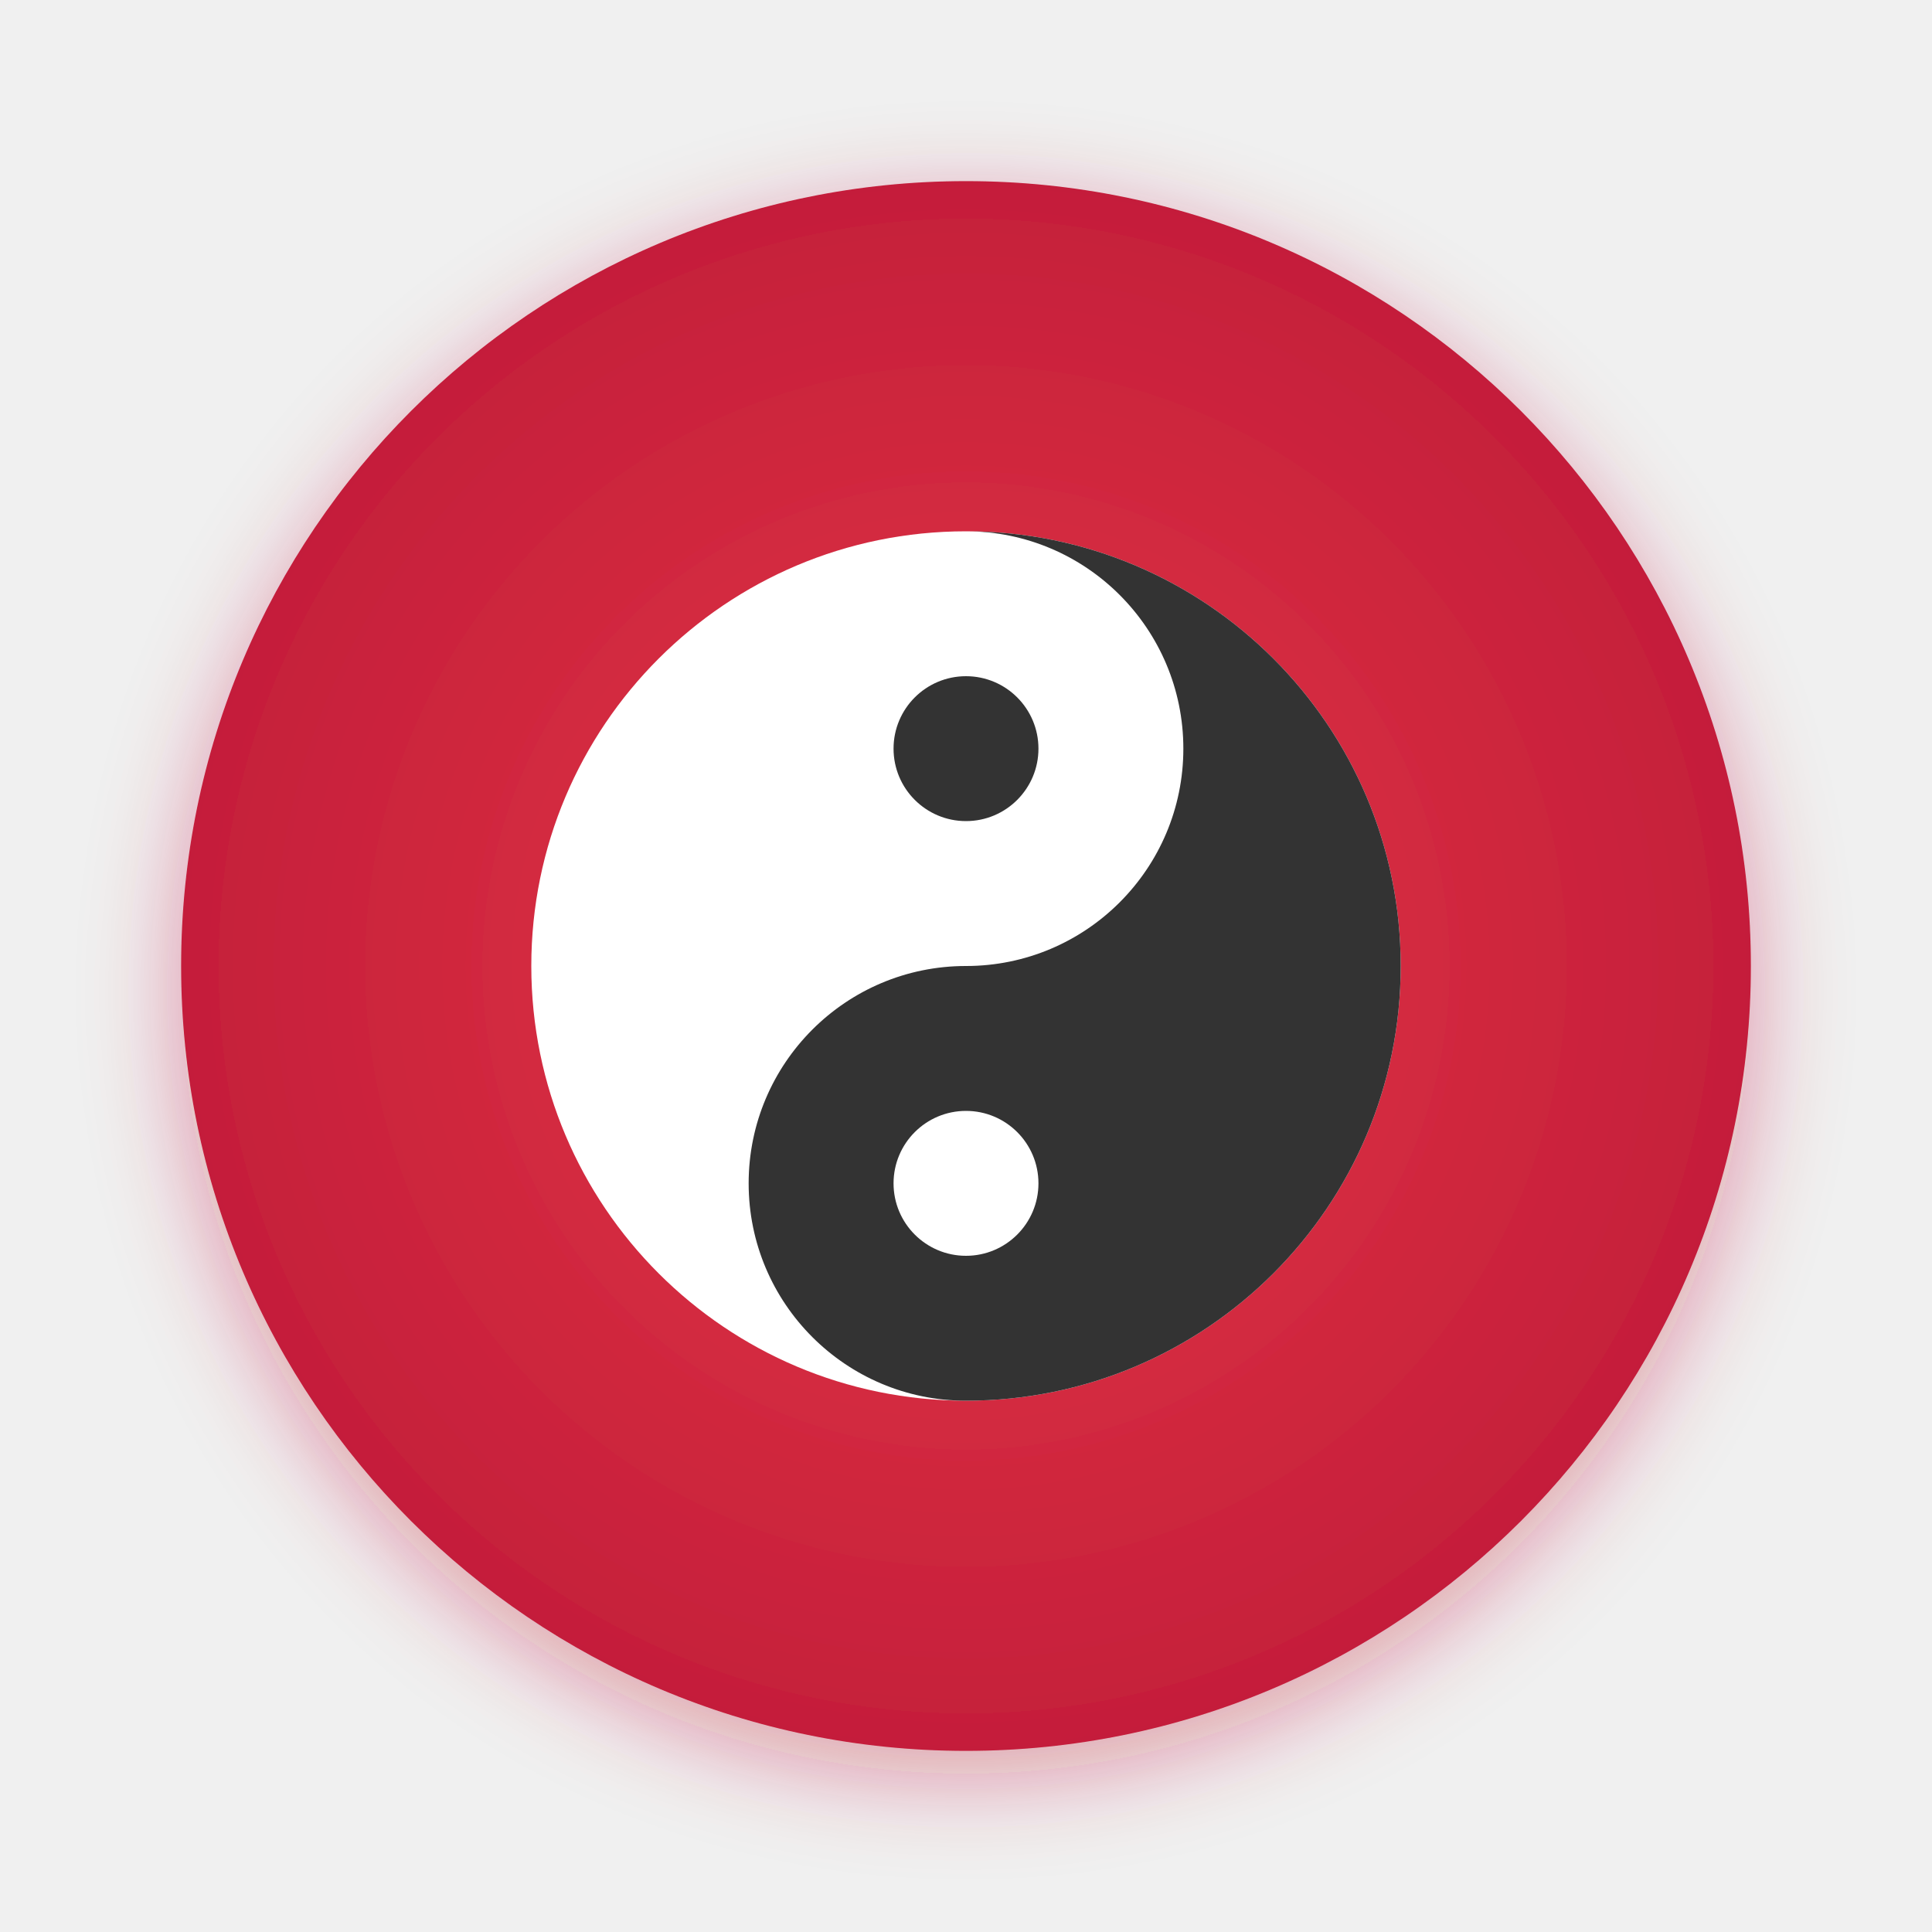
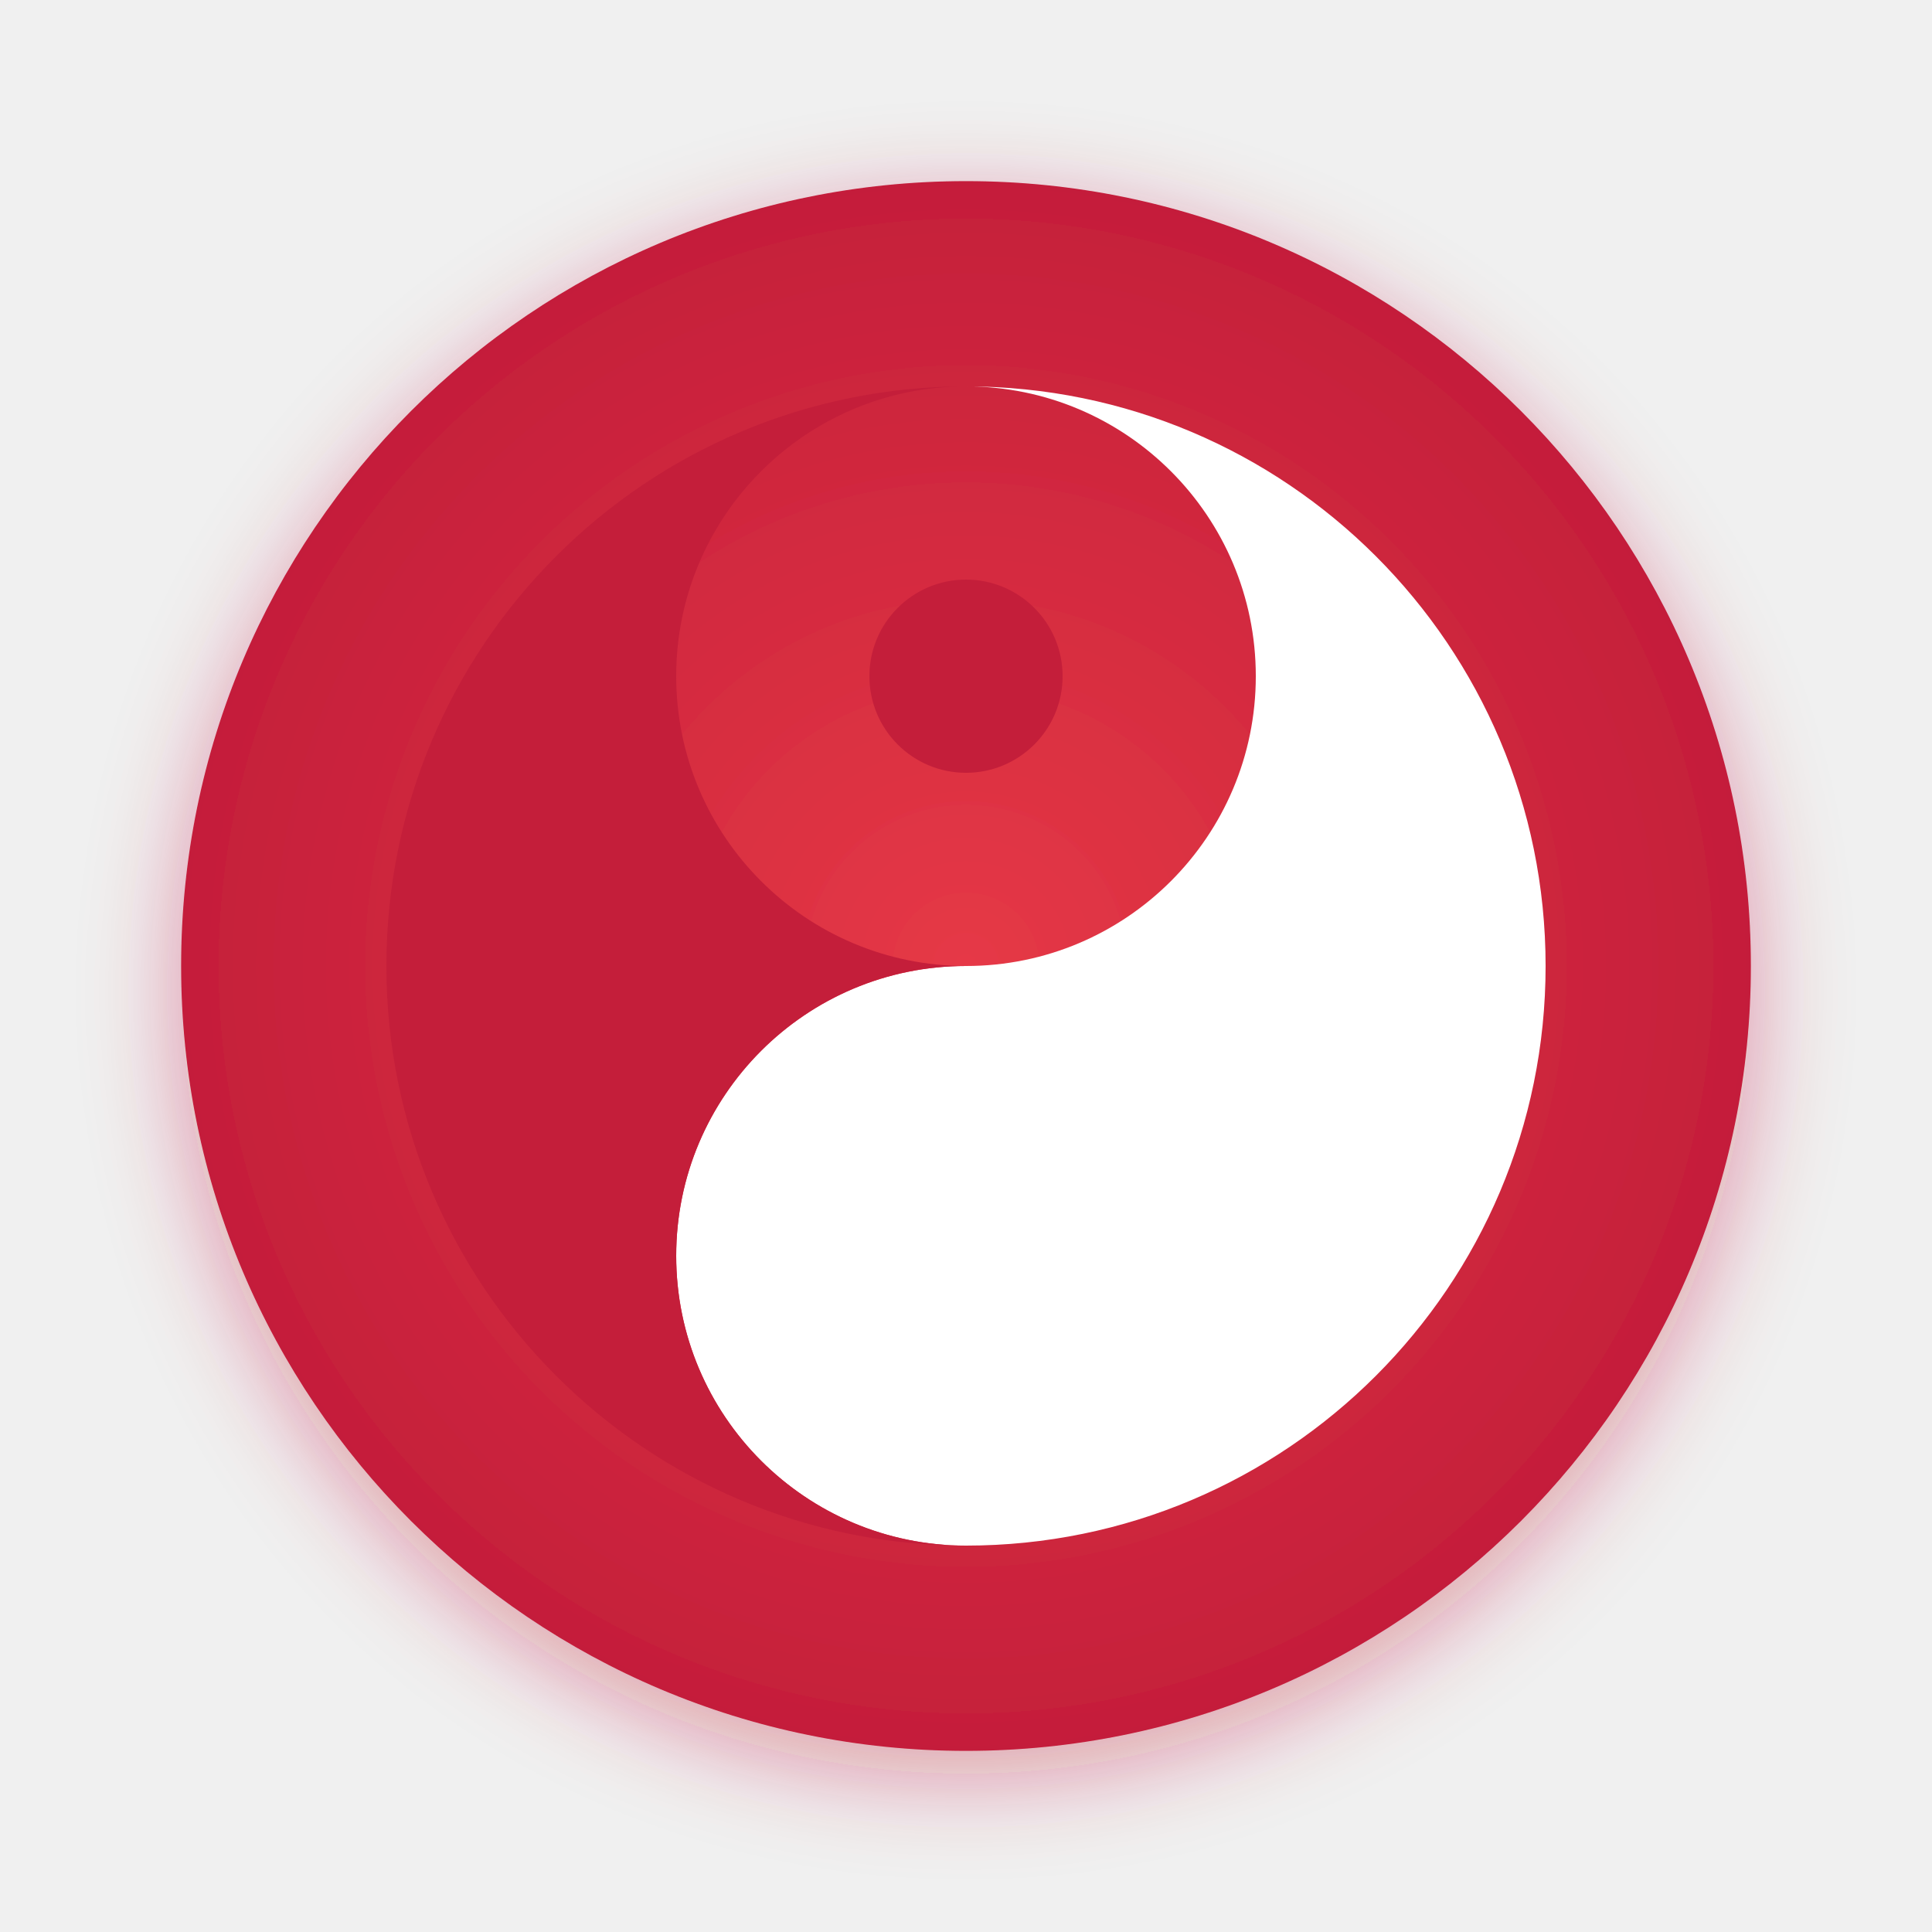
<svg xmlns="http://www.w3.org/2000/svg" width="160" height="160">
  <defs>
    <radialGradient id="bg" cx="50%" cy="50%" r="50%">
      <stop offset="0%" stop-color="#E63946" />
      <stop offset="100%" stop-color="#C41E3A" />
    </radialGradient>
    <filter id="shadow" x="-20%" y="-20%" width="140%" height="140%">
      <feDropShadow dx="0" dy="2" stdDeviation="4" flood-color="#C41E3A" flood-opacity="0.4" />
    </filter>
  </defs>
  <circle cx="80" cy="80" r="65" fill="url(#bg)" filter="url(#shadow)" />
  <g transform="translate(80,80)">
    <g>
      <animateTransform attributeName="transform" type="rotate" from="0" to="360" dur="2s" repeatCount="indefinite" />
-       <circle cx="0" cy="0" r="36" fill="white" />
-       <path d="M0,-36 A36,36 0 0,1 0,36 A18,18 0 0,1 0,0 A18,18 0 0,0 0,-36 Z" fill="#333" />
-       <circle cx="0" cy="-18" r="6" fill="#333" />
-       <circle cx="0" cy="18" r="6" fill="white" />
+       <path d="M0,-48 A48,48 0 0,1 0,48 A24,24 0 0,1 0,0 A24,24 0 0,0 0,-48 Z" fill="white" />
+       <path d="M0,-48 A48,48 0 0,0 0,48 A24,24 0 0,1 0,0 A24,24 0 0,1 0,-48 Z" fill="#C41E3A" />
+       <circle cx="0" cy="-24" r="8" fill="#C41E3A" />
+       <circle cx="0" cy="24" r="8" fill="white" />
    </g>
  </g>
</svg>
